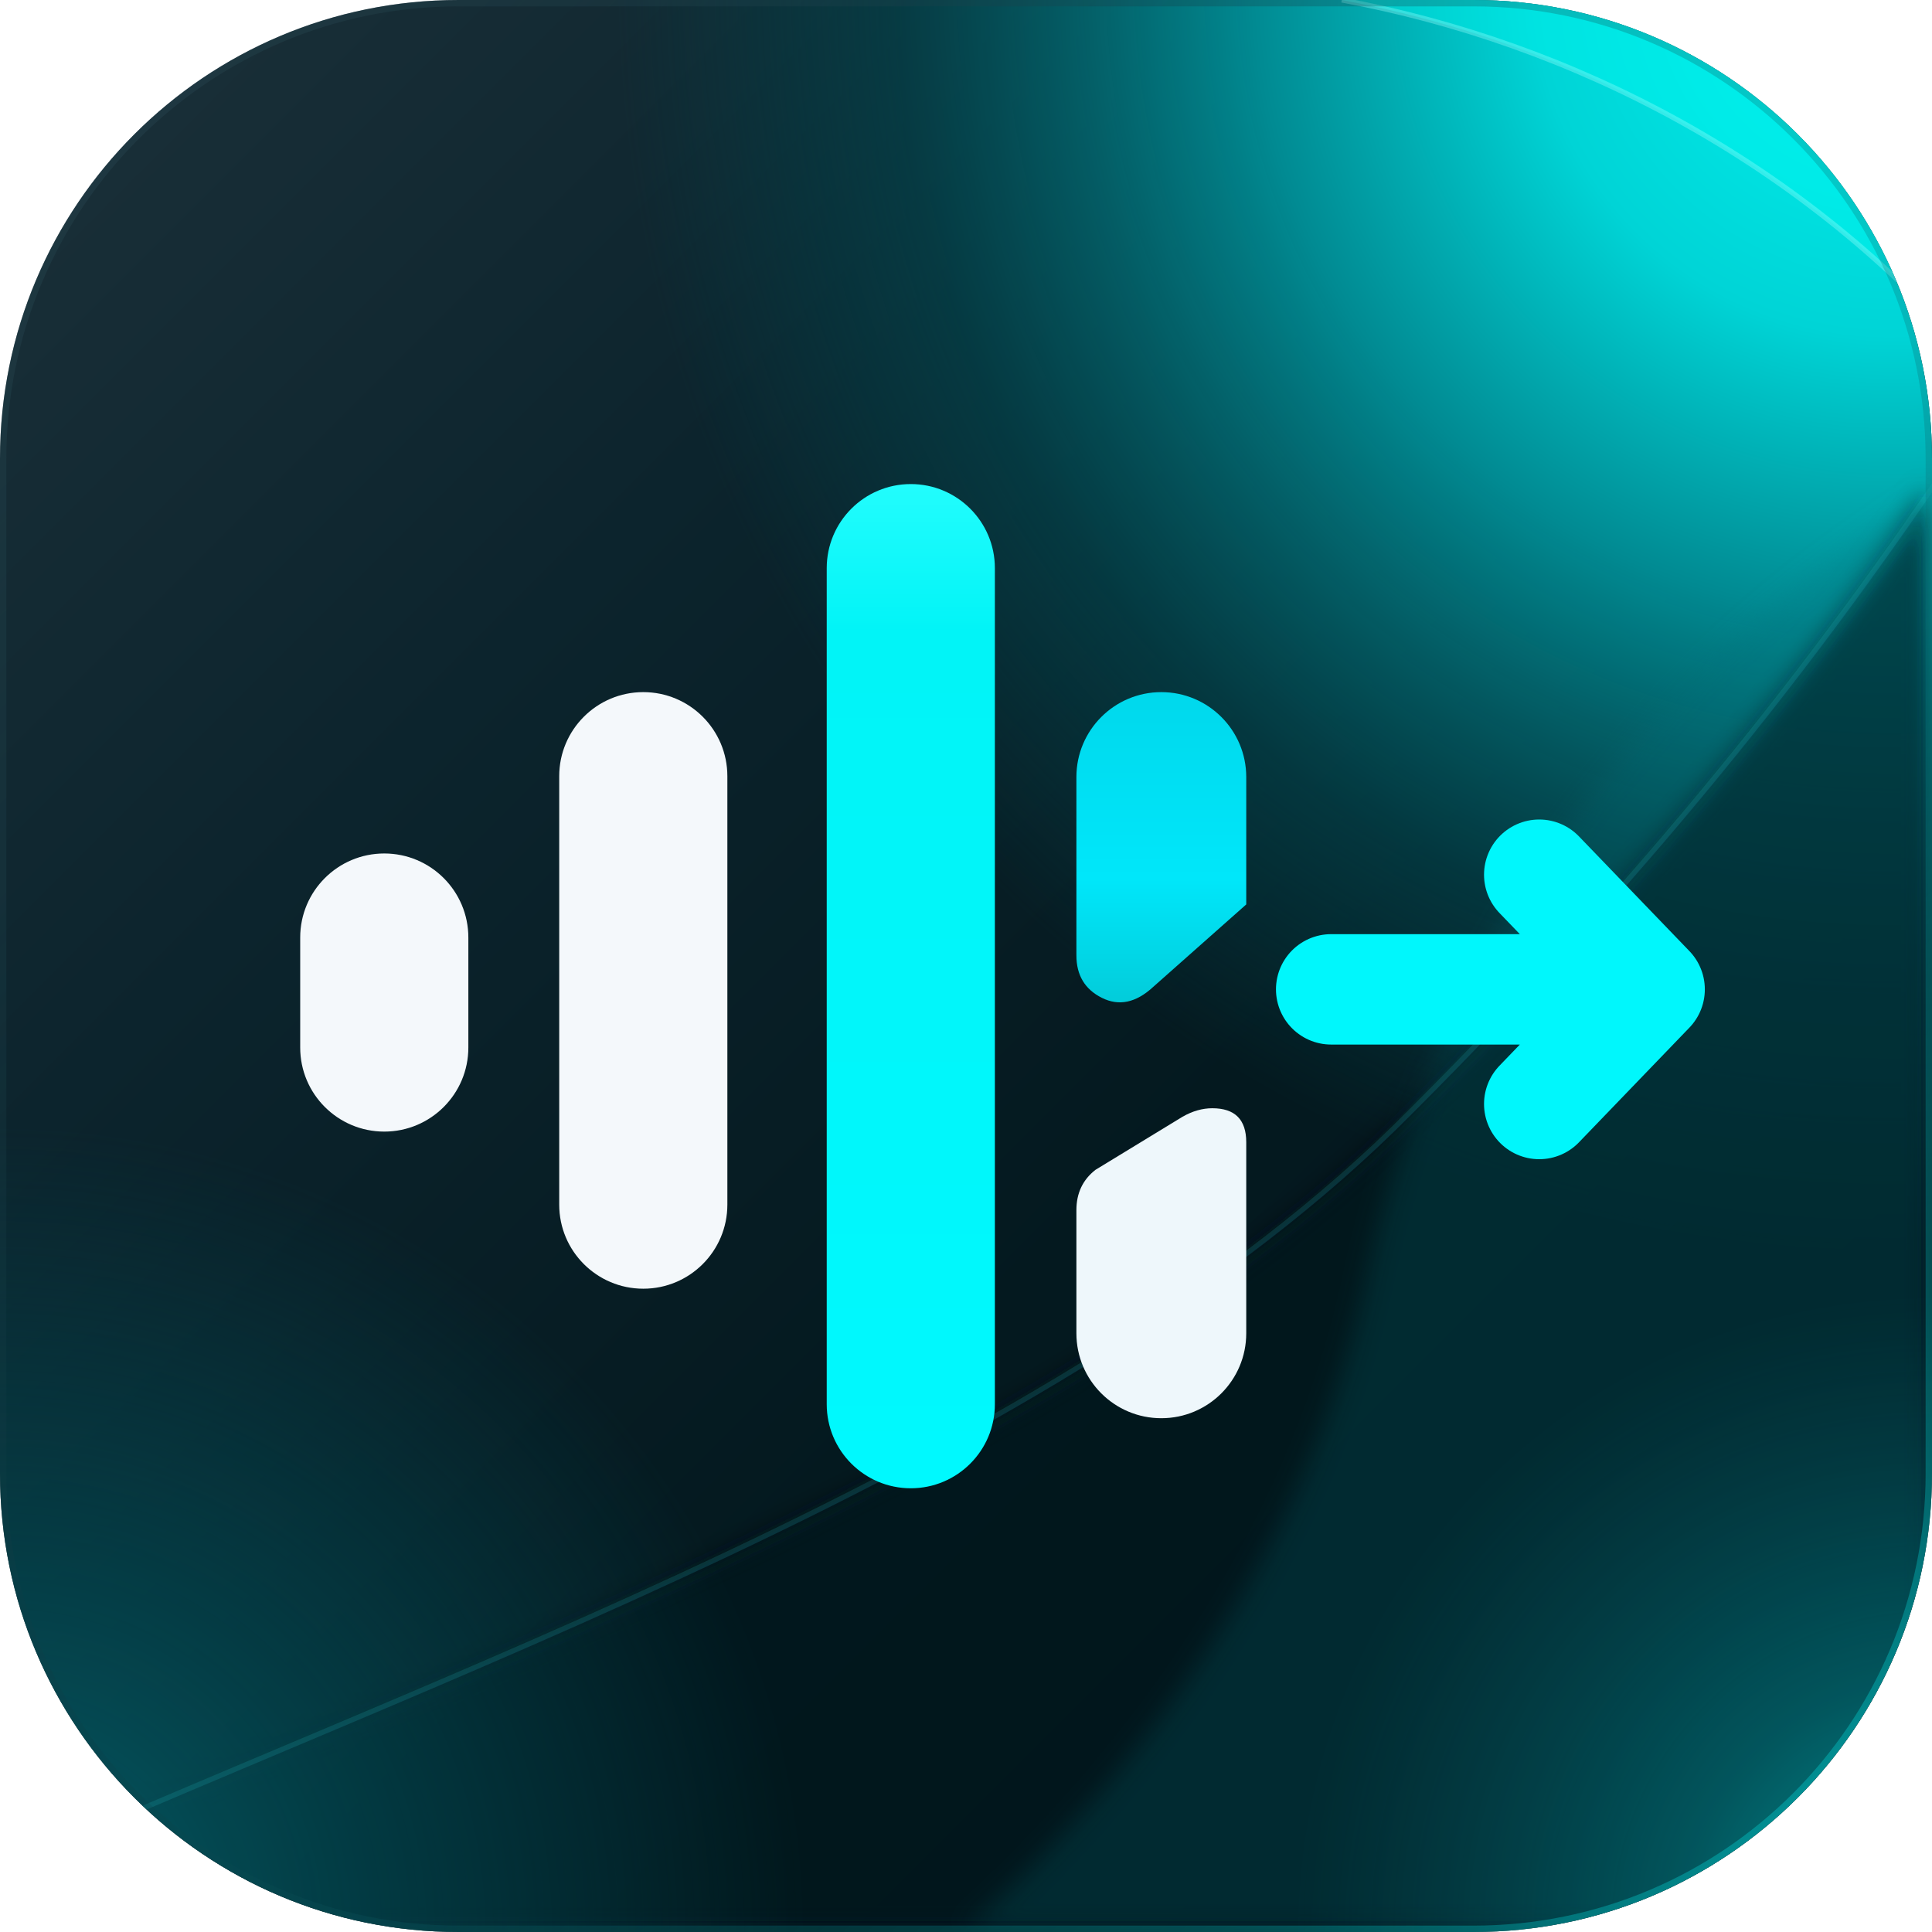
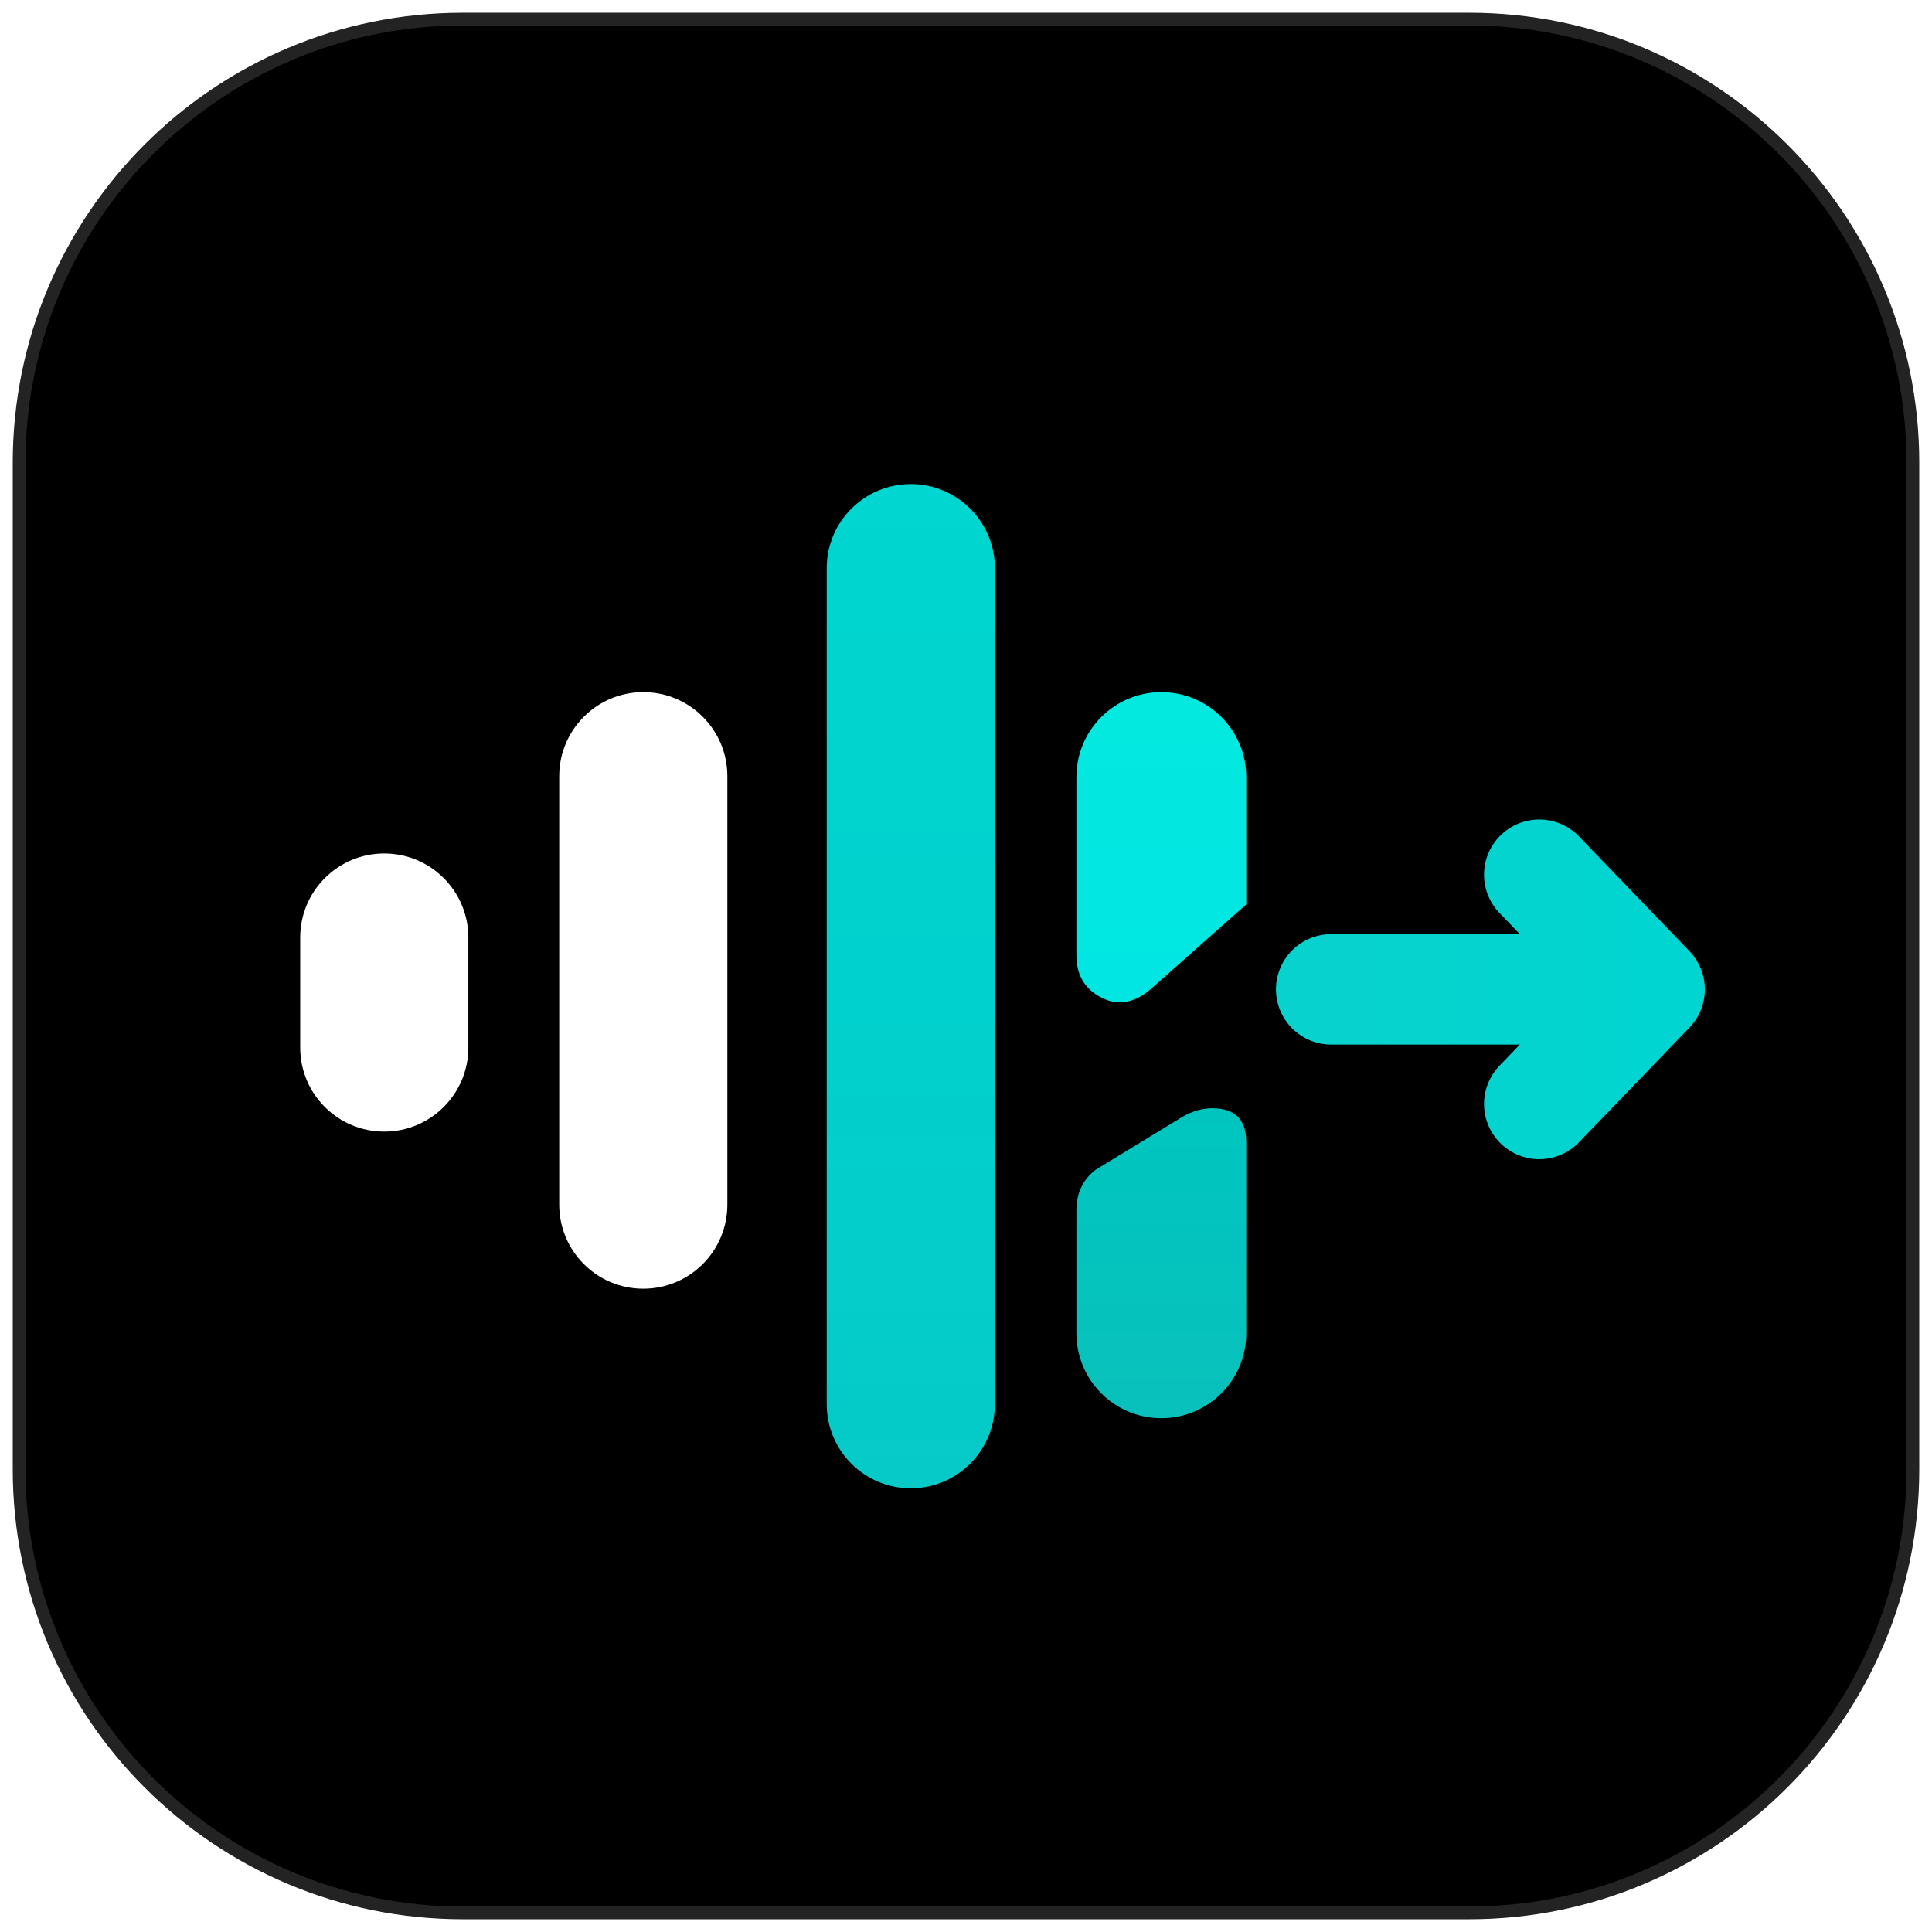
<svg xmlns="http://www.w3.org/2000/svg" viewBox="139.5 143.0 455.0 455.0" width="1024" height="1024" role="img" aria-label="SVR System app icon">
  <defs>
-     <linearGradient id="cy3" x1="0" y1="0" x2="0" y2="1">
-       <stop offset="0" stop-color="#23FDFD" />
-       <stop offset="0.15" stop-color="#01F4F7" />
-       <stop offset="1" stop-color="#00F9FE" />
-     </linearGradient>
-     <linearGradient id="cyTop" x1="0" y1="0" x2="0" y2="1">
-       <stop offset="0" stop-color="#00D8EC" />
-       <stop offset="0.6" stop-color="#00E7FA" />
-       <stop offset="1" stop-color="#02CCDA" />
-     </linearGradient>
-     <linearGradient id="tl3" x1="0" y1="0" x2="0" y2="1">
-       <stop offset="0" stop-color="#01A5A6" />
-       <stop offset="1" stop-color="#009B9E" />
-     </linearGradient>
-     <linearGradient id="tlTop" x1="0" y1="0" x2="0" y2="1">
-       <stop offset="0" stop-color="#01C5C5" />
-       <stop offset="1" stop-color="#00CCCE" />
-     </linearGradient>
-     <linearGradient id="tlBot" x1="0" y1="0" x2="0" y2="1">
-       <stop offset="0" stop-color="#067177" />
-       <stop offset="0.5" stop-color="#008288" />
-       <stop offset="1" stop-color="#047174" />
-     </linearGradient>
    <linearGradient id="lk1" x1="0" y1="0" x2="0" y2="1">
-       <stop offset="0" stop-color="#01494F" />
-       <stop offset="0.5" stop-color="#00535A" />
-       <stop offset="1" stop-color="#04484B" />
+       <stop offset="0" stop-color="#FFFFFF" />
+       <stop offset="1" stop-color="#FFFFFF" />
    </linearGradient>
    <linearGradient id="lk2" x1="0" y1="0" x2="0" y2="1">
-       <stop offset="0" stop-color="#015F65" />
-       <stop offset="0.5" stop-color="#01585E" />
-       <stop offset="1" stop-color="#045A60" />
+       <stop offset="0" stop-color="#FFFFFF" />
+       <stop offset="1" stop-color="#FFFFFF" />
    </linearGradient>
    <linearGradient id="lk3" x1="0" y1="0" x2="0" y2="1">
      <stop offset="0" stop-color="#01D6D0" />
      <stop offset="0.5" stop-color="#01D1CE" />
      <stop offset="1" stop-color="#06CAC7" />
    </linearGradient>
    <linearGradient id="lkTop" x1="0" y1="0" x2="0" y2="1">
      <stop offset="0" stop-color="#03E9DF" />
      <stop offset="1" stop-color="#01E6E2" />
    </linearGradient>
    <linearGradient id="lkBot" x1="0" y1="0" x2="0" y2="1">
      <stop offset="0" stop-color="#00C5BF" />
      <stop offset="1" stop-color="#09C1BC" />
    </linearGradient>
    <linearGradient id="lkArrow" x1="0" y1="0" x2="1" y2="0">
      <stop offset="0" stop-color="#08D2CD" />
      <stop offset="1" stop-color="#01D5D1" />
    </linearGradient>
  </defs>
-   <defs>
-     <clipPath id="gclip">
-       <rect x="139.5" y="143.0" width="455.0" height="455.0" rx="108.0" />
-     </clipPath>
-     <linearGradient id="gbase" x1="0" y1="0" x2="455" y2="455" gradientUnits="userSpaceOnUse">
-       <stop offset="0" stop-color="#1C313A" />
-       <stop offset=".3" stop-color="#0C242D" />
-       <stop offset=".6" stop-color="#04191F" />
-       <stop offset="1" stop-color="#02141B" />
-     </linearGradient>
-     <radialGradient id="gtr" cx="445" cy="-5" r="300" gradientUnits="userSpaceOnUse">
-       <stop offset="0" stop-color="#00F6F2" />
-       <stop offset=".28" stop-color="#00D4D6" />
-       <stop offset=".5" stop-color="#018A92" />
-       <stop offset=".78" stop-color="#03434B" stop-opacity=".7" />
-       <stop offset="1" stop-color="#03434B" stop-opacity="0" />
-     </radialGradient>
-     <radialGradient id="gbl" cx="0" cy="455" r="190" gradientUnits="userSpaceOnUse">
-       <stop offset="0" stop-color="#04606A" />
-       <stop offset=".5" stop-color="#03454E" stop-opacity=".7" />
-       <stop offset="1" stop-color="#03454E" stop-opacity="0" />
-     </radialGradient>
-     <radialGradient id="gbr" cx="455" cy="455" r="150" gradientUnits="userSpaceOnUse">
-       <stop offset="0" stop-color="#03A8A8" />
-       <stop offset=".4" stop-color="#025A61" stop-opacity=".8" />
-       <stop offset="1" stop-color="#03454E" stop-opacity="0" />
-     </radialGradient>
-     <linearGradient id="grim" x1="0" y1="0" x2="455" y2="455" gradientUnits="userSpaceOnUse">
-       <stop offset="0" stop-color="#2A4651" stop-opacity=".45" />
-       <stop offset=".5" stop-color="#0E3A42" stop-opacity=".2" />
-       <stop offset="1" stop-color="#00F0EE" stop-opacity=".4" />
-     </linearGradient>
-     <filter id="gblur" x="-10%" y="-10%" width="120%" height="120%">
-       <feGaussianBlur stdDeviation="3" />
-     </filter>
-   </defs>
-   <g transform="translate(139.5 143.0)">
-     <g clip-path="url(#gclip2)">
-       <rect width="455" height="455" fill="url(#gbase)" />
-       <rect width="455" height="455" fill="url(#gtr)" />
-       <path d="M-10,445 C100,395 250,345 332,262 C392,202 432,150 465,100 L465,465 L-10,465 Z" fill="#01121A" opacity=".72" filter="url(#gblur)" />
-       <rect width="455" height="455" fill="url(#gbl)" />
-       <rect width="455" height="455" fill="url(#gbr)" />
-       <path d="M316,0 C370,10 425,38 465,85 L465,-5 L316,-5 Z" fill="#00F7F0" opacity=".42" />
-       <path d="M465,110 C395,150 340,215 322,300 C310,360 270,420 215,465 L465,465 Z" fill="#04707A" opacity=".22" filter="url(#gblur)" />
-       <path d="M316,0 C370,10 425,38 465,85" fill="none" stroke="#9AFFFD" stroke-opacity=".35" stroke-width="1.2" />
-       <path d="M-10,445 C100,395 250,345 332,262 C392,202 432,150 465,100" fill="none" stroke="#2BC9CF" stroke-opacity=".16" stroke-width="1.2" />
-     </g>
-     <clipPath id="gclip2">
-       <rect width="455" height="455" rx="108.0" />
-     </clipPath>
-     <rect x=".75" y=".75" width="453.5" height="453.5" rx="107.25" fill="none" stroke="url(#grim)" stroke-width="1.5" />
-   </g>
+   <rect x="142.5" y="146.0" width="449.0" height="449.0" rx="106.0" fill="#000000" stroke="rgba(255,255,255,0.14)" stroke-width="6" />
  <g id="mark">
-     <g fill="#F4F8FB">
+     <g fill="url(#lk1)">
      <rect x="210.2" y="344.0" width="39.6" height="65.5" rx="19.8" />
    </g>
-     <g fill="#F4F8FB">
+     <g fill="url(#lk2)">
      <rect x="271.2" y="306.0" width="39.6" height="140.5" rx="19.8" />
    </g>
-     <g fill="url(#cy3)">
+     <g fill="url(#lk3)">
      <rect x="334.2" y="257.0" width="39.6" height="236.5" rx="19.8" />
    </g>
-     <path d="M393,326 A20,20 0 0 1 433,326 L433,356 L411,375.5 Q405,381 399,378 Q393,375 393,368 Z" fill="url(#cyTop)" />
-     <path d="M393,457 L393,428 Q393,422 397.5,418.5 L418,406 Q421.5,404 425,404 Q433,404 433,412 L433,457 A20,20 0 0 1 393,457 Z" fill="#EEF7FB" />
-     <path d="M453,376 H528 M502,349 L528,376 L502,403" fill="none" stroke="#00F7FC" stroke-width="26" stroke-linecap="round" stroke-linejoin="round" />
+     <path d="M393,326 A20,20 0 0 1 433,326 L433,356 L411,375.5 Q405,381 399,378 Q393,375 393,368 Z" fill="url(#lkTop)" />
+     <path d="M393,457 L393,428 Q393,422 397.5,418.5 L418,406 Q421.5,404 425,404 Q433,404 433,412 L433,457 A20,20 0 0 1 393,457 Z" fill="url(#lkBot)" />
+     <path d="M453,376 H528 M502,349 L528,376 L502,403" fill="none" stroke="url(#lkArrow)" stroke-width="26" stroke-linecap="round" stroke-linejoin="round" />
  </g>
</svg>
